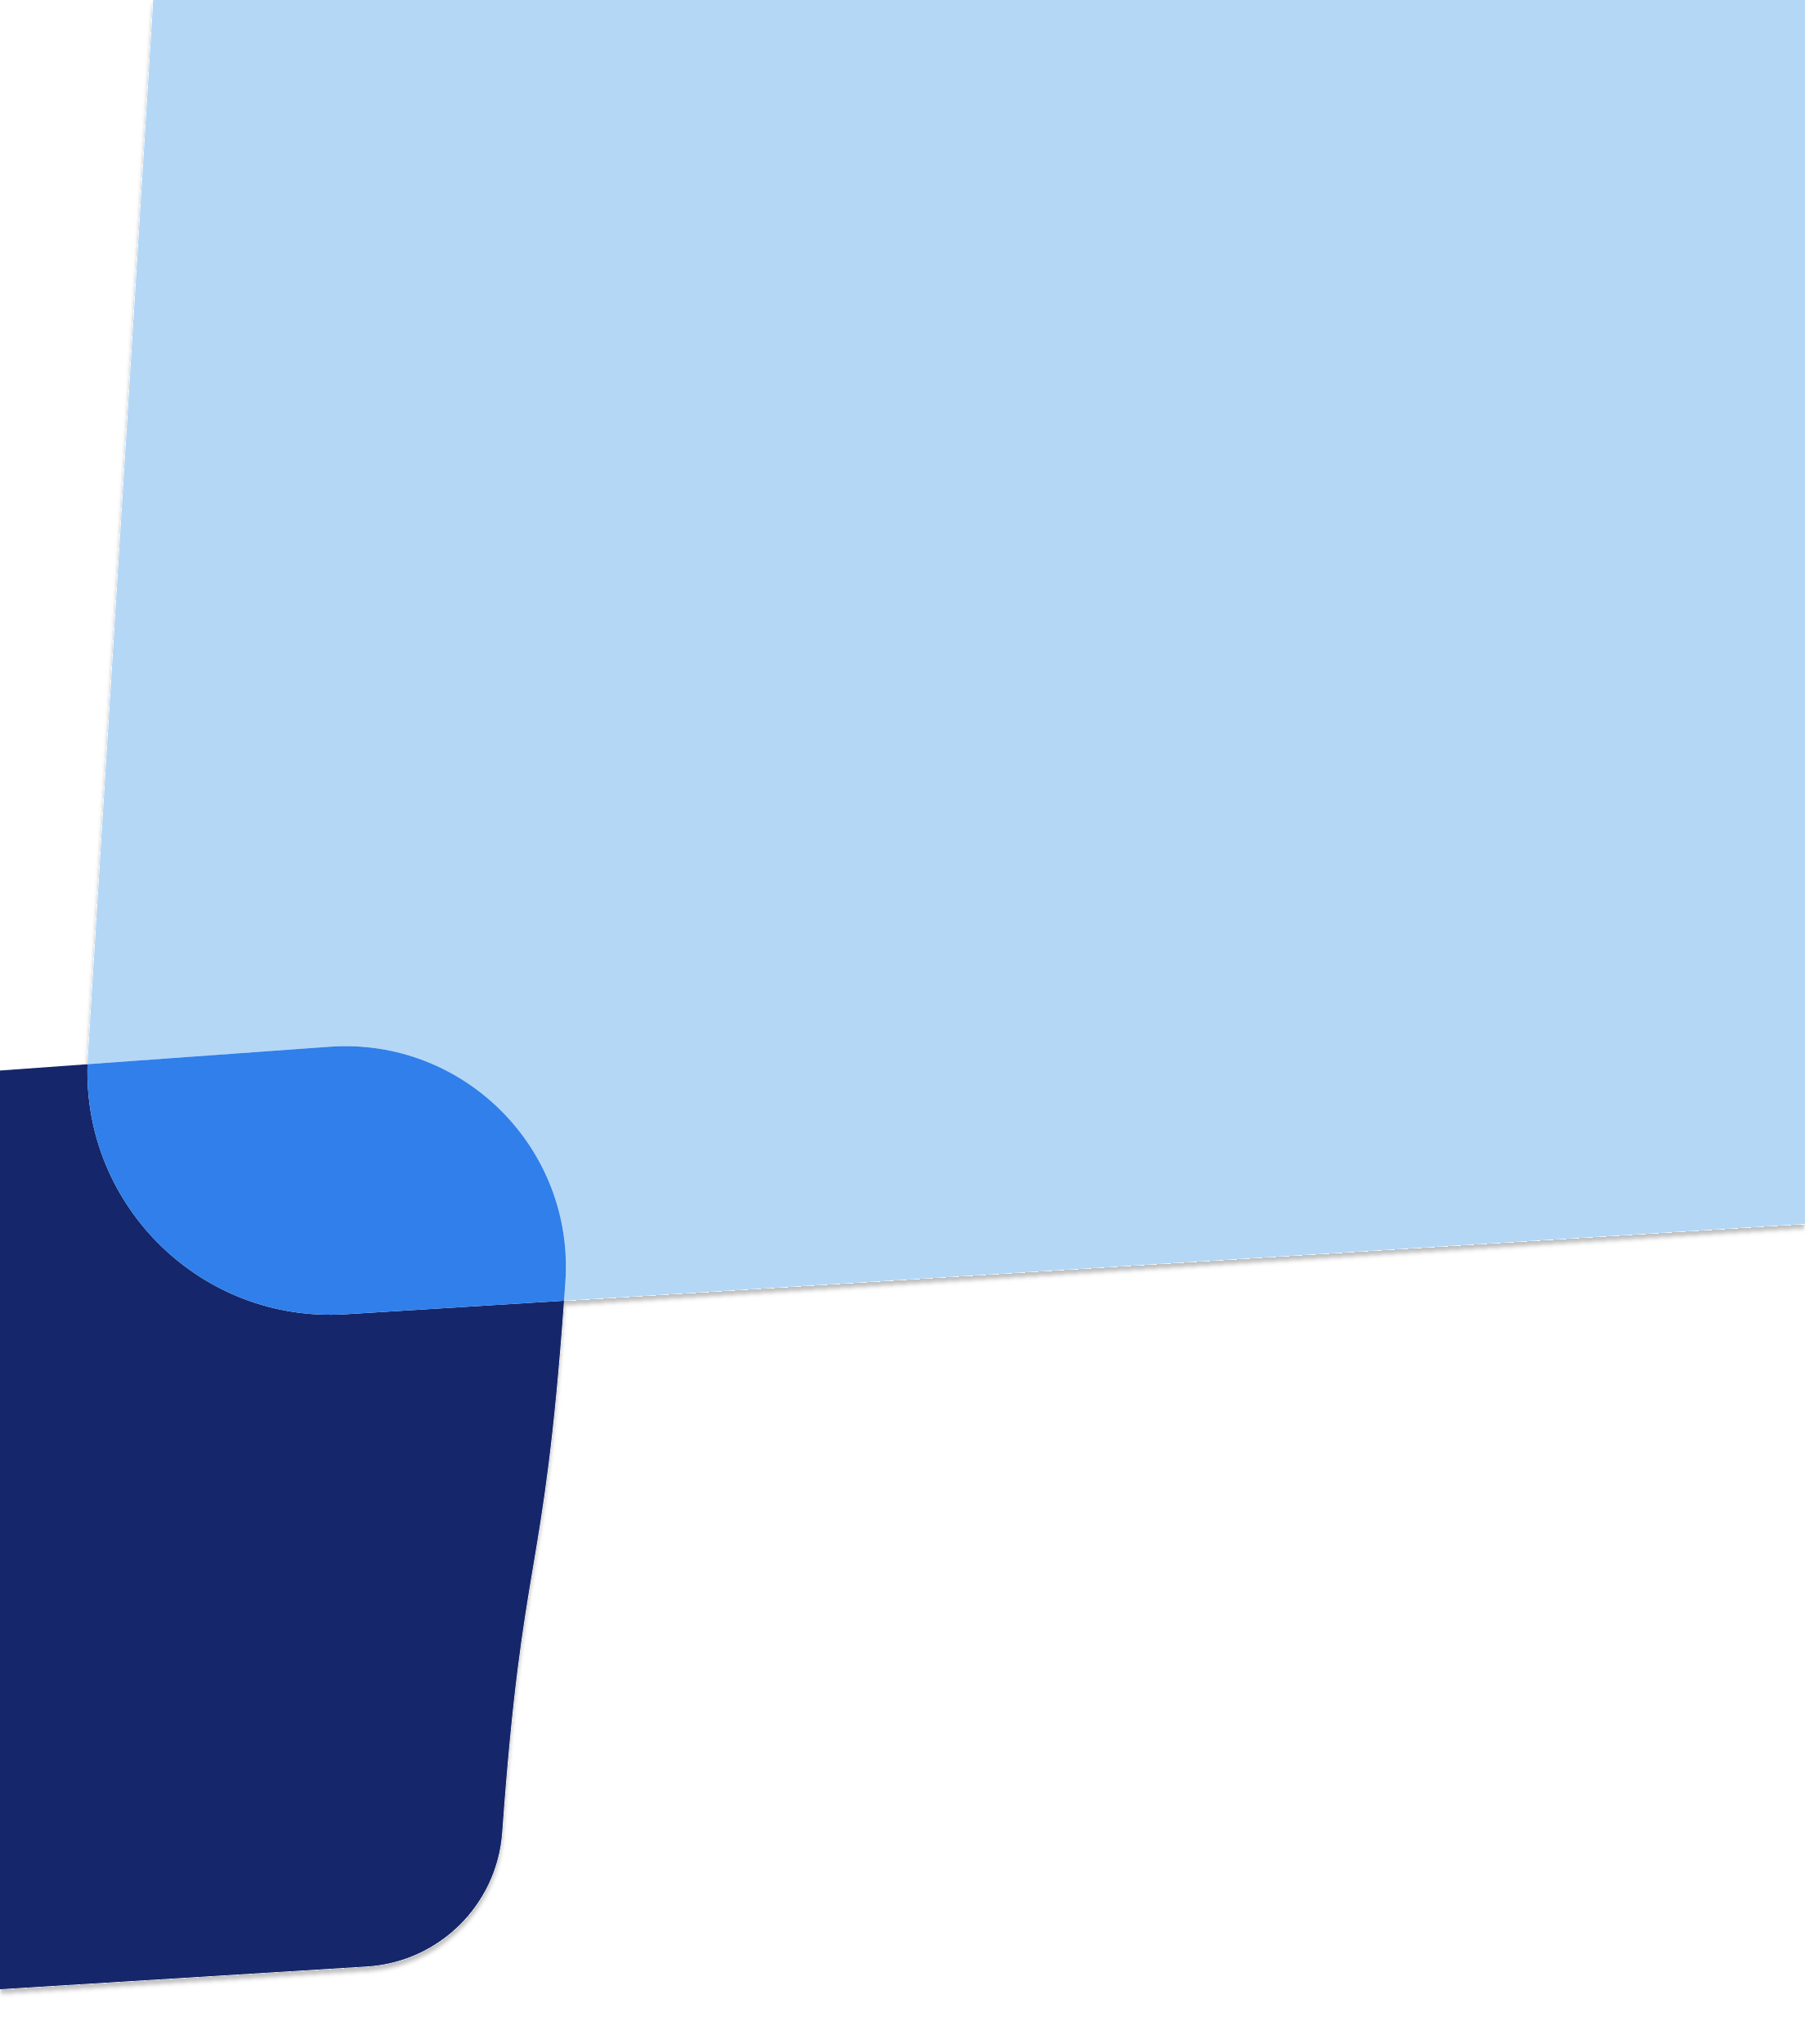
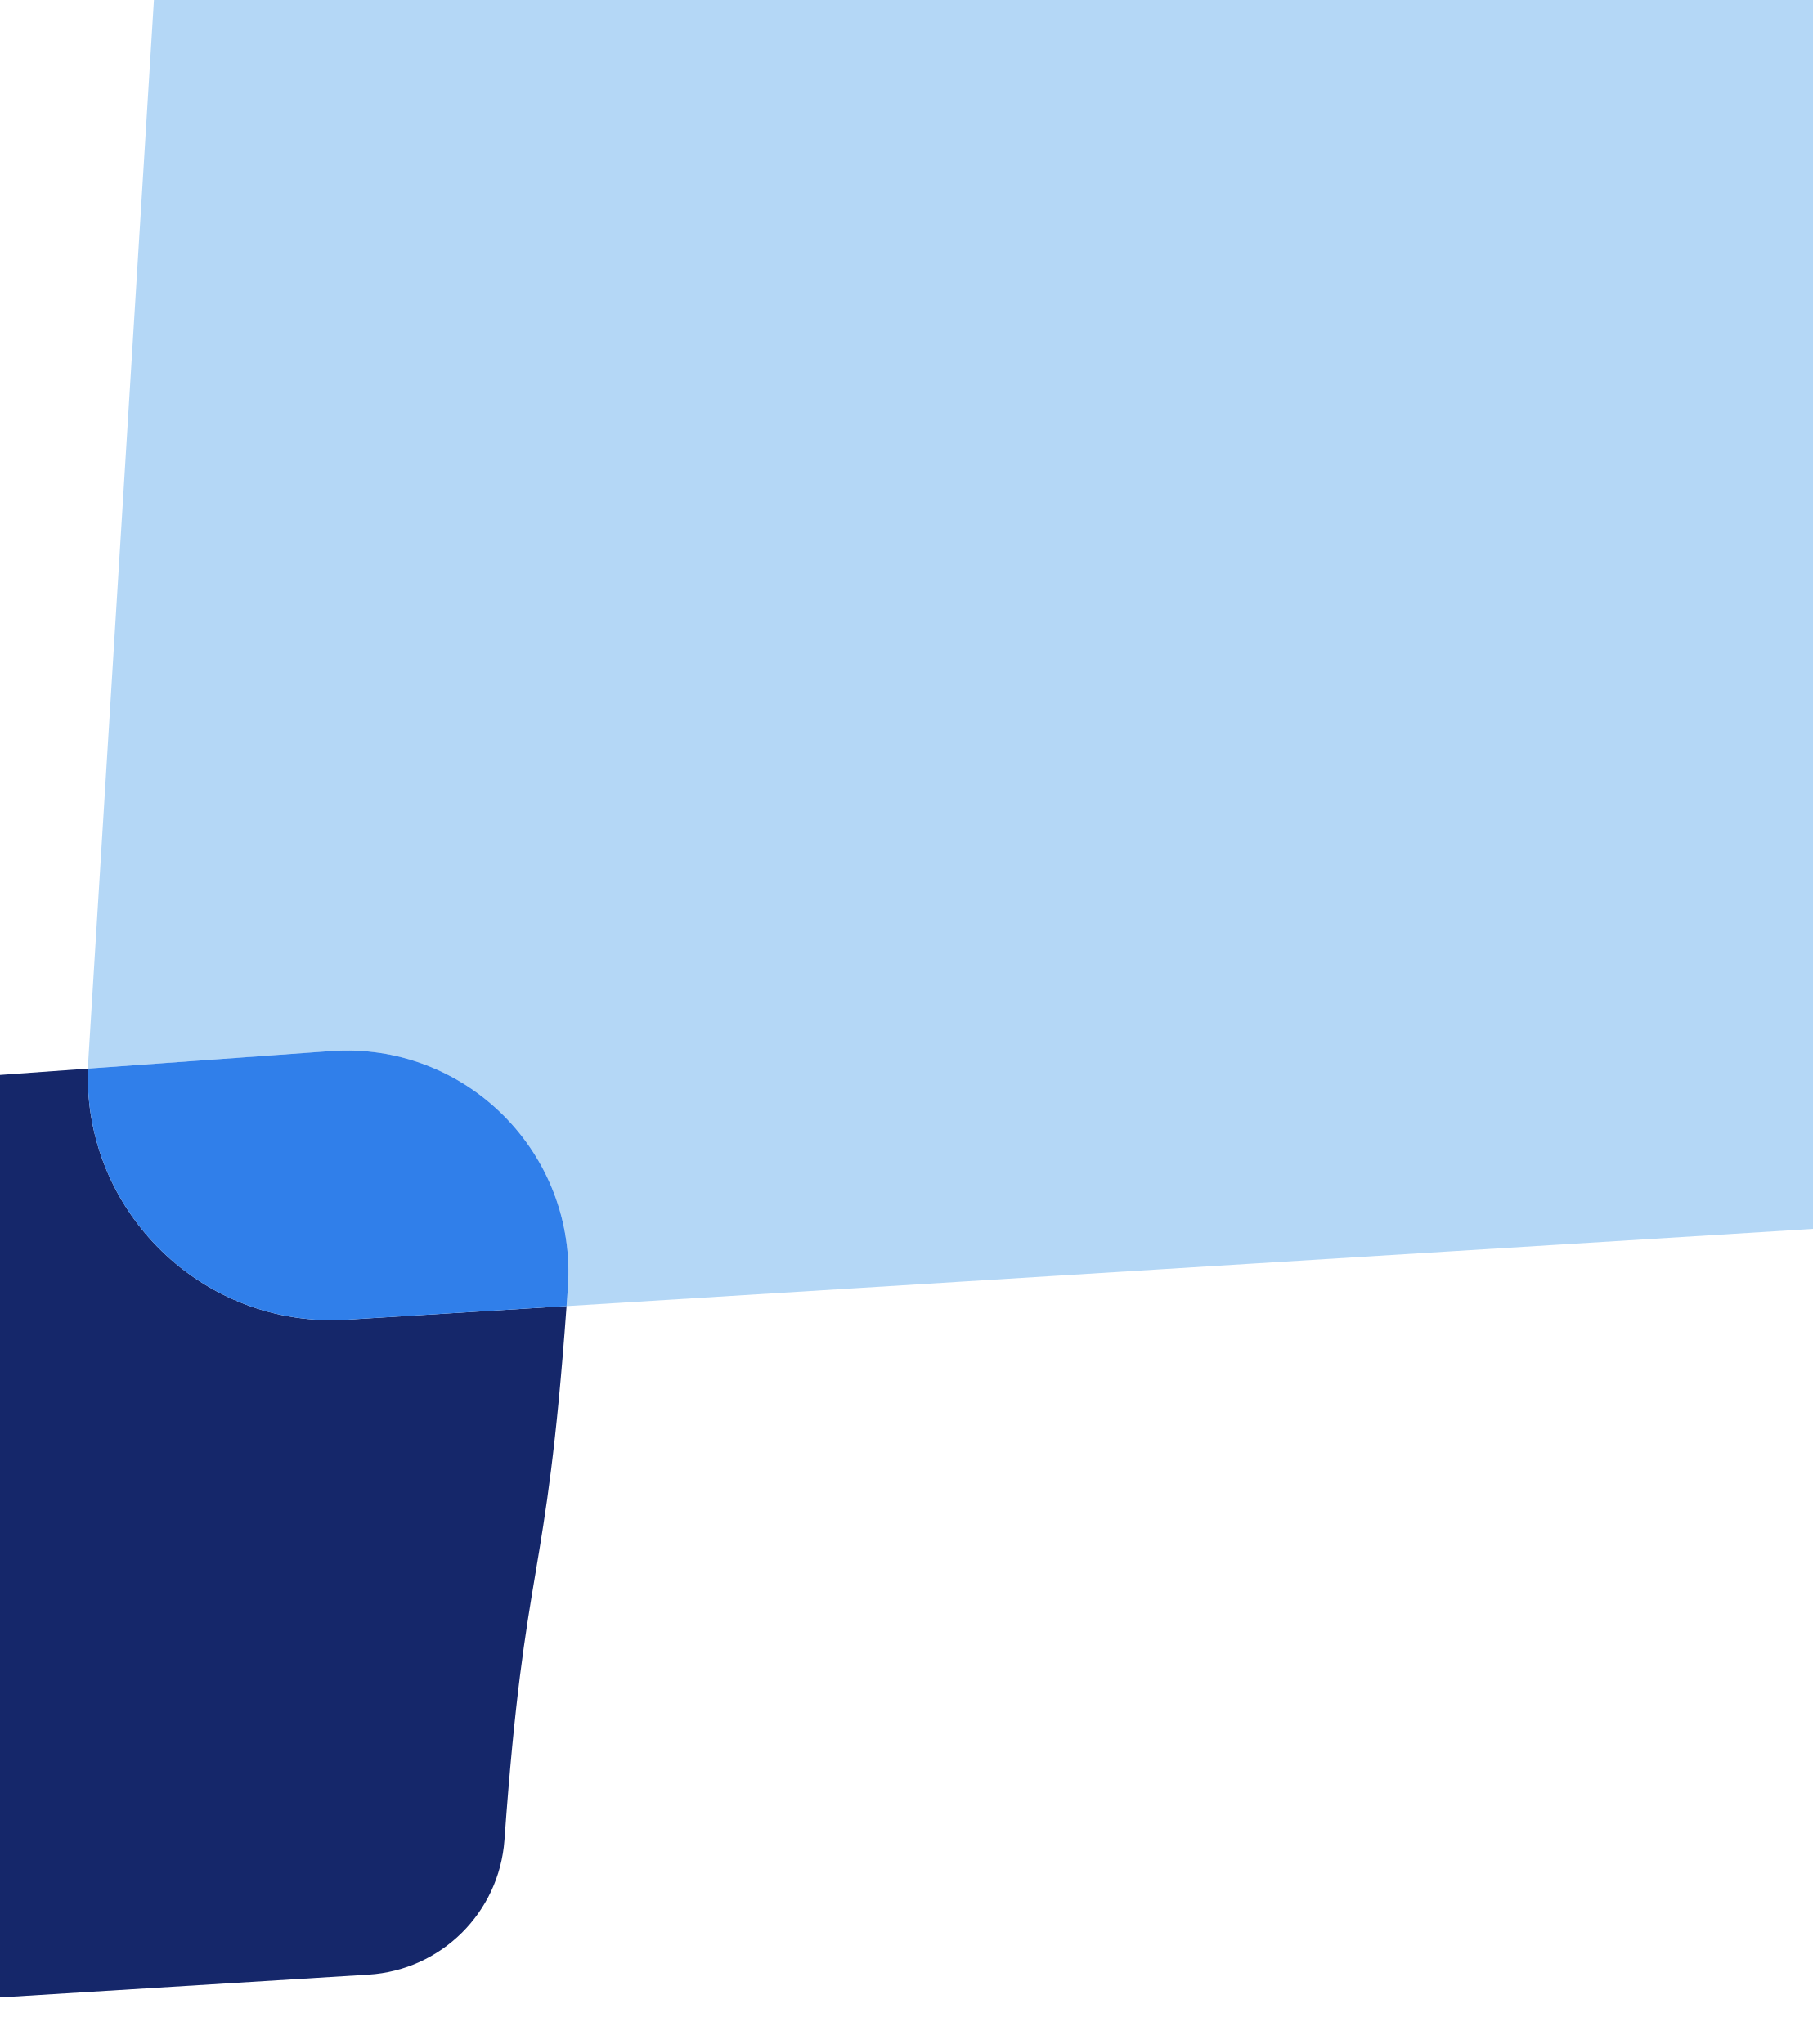
- <svg xmlns="http://www.w3.org/2000/svg" width="1728" height="1957" viewBox="0 0 1728 1957" fill="none">
-   <g filter="url(#filter0_d_1346_2)">
-     <path d="M1859.88 -518C1297 -477.379 734.119 -436.769 171.238 -396.148L84.138 1011.73C83.992 1014.13 83.888 1016.53 83.814 1018.92C160.976 1013.35 238.138 1007.79 315.3 1002.22C443.791 992.946 550.62 1099.81 541.351 1228.34C540.943 1234.02 540.536 1239.69 540.118 1245.38C939.438 1220.65 1338.75 1195.91 1738.07 1171.18C1778.68 608.125 1819.27 45.068 1859.88 -517.99V-518Z" fill="#B4D7F6" />
-     <path d="M83.804 1018.91C-158.602 1036.4 -400.996 1053.9 -643.402 1071.39L-717 1949C-360.9 1926.94 -4.79 1904.89 351.31 1882.83C420.529 1878.55 475.903 1823.71 480.898 1754.52C500.638 1480.8 520.378 1519.08 540.118 1245.37C470.302 1249.7 400.487 1254.01 330.682 1258.34C193.506 1266.84 79.498 1155.29 83.814 1018.91H83.804Z" fill="#15276A" />
-     <path d="M315.289 1002.21C238.127 1007.78 160.965 1013.34 83.804 1018.91C79.488 1155.29 193.496 1266.83 330.671 1258.34C400.487 1254.01 470.302 1249.7 540.107 1245.37C540.515 1239.69 540.922 1234.02 541.34 1228.33C550.609 1099.8 443.78 992.935 315.289 1002.21Z" fill="#307FEA" />
-   </g>
-   <defs>
-     <filter id="filter0_d_1346_2" x="-721" y="-518" width="2584.88" height="2475" filterUnits="userSpaceOnUse" color-interpolation-filters="sRGB">
-       <feFlood flood-opacity="0" result="BackgroundImageFix" />
-       <feColorMatrix in="SourceAlpha" type="matrix" values="0 0 0 0 0 0 0 0 0 0 0 0 0 0 0 0 0 0 127 0" result="hardAlpha" />
-       <feOffset dy="4" />
-       <feGaussianBlur stdDeviation="2" />
-       <feComposite in2="hardAlpha" operator="out" />
-       <feColorMatrix type="matrix" values="0 0 0 0 0 0 0 0 0 0 0 0 0 0 0 0 0 0 0.25 0" />
-       <feBlend mode="normal" in2="BackgroundImageFix" result="effect1_dropShadow_1346_2" />
-       <feBlend mode="normal" in="SourceGraphic" in2="effect1_dropShadow_1346_2" result="shape" />
-     </filter>
-   </defs>
+ <svg xmlns="http://www.w3.org/2000/svg" width="1728" height="1949" viewBox="0 0 1728 1949" fill="none">
+   <path d="M1859.88 -518C1297 -477.379 734.119 -436.769 171.238 -396.148L84.138 1011.73C83.992 1014.13 83.888 1016.53 83.814 1018.92C160.976 1013.35 238.138 1007.79 315.3 1002.22C443.791 992.946 550.62 1099.81 541.351 1228.34C540.943 1234.02 540.536 1239.69 540.118 1245.38C939.438 1220.65 1338.75 1195.91 1738.07 1171.18C1778.68 608.125 1819.27 45.068 1859.88 -517.99V-518Z" fill="#B4D7F6" />
+   <path d="M83.804 1018.91C-158.602 1036.4 -400.996 1053.9 -643.402 1071.39L-717 1949C-360.9 1926.94 -4.79 1904.89 351.31 1882.83C420.529 1878.55 475.903 1823.71 480.898 1754.52C500.638 1480.8 520.378 1519.08 540.118 1245.37C470.302 1249.7 400.487 1254.01 330.682 1258.34C193.506 1266.84 79.498 1155.29 83.814 1018.91H83.804Z" fill="#15276A" />
+   <path d="M315.289 1002.21C238.127 1007.78 160.965 1013.34 83.804 1018.91C79.488 1155.29 193.496 1266.83 330.671 1258.34C400.487 1254.01 470.302 1249.7 540.107 1245.37C540.515 1239.69 540.922 1234.02 541.34 1228.33C550.609 1099.8 443.78 992.935 315.289 1002.21Z" fill="#307FEA" />
</svg>
